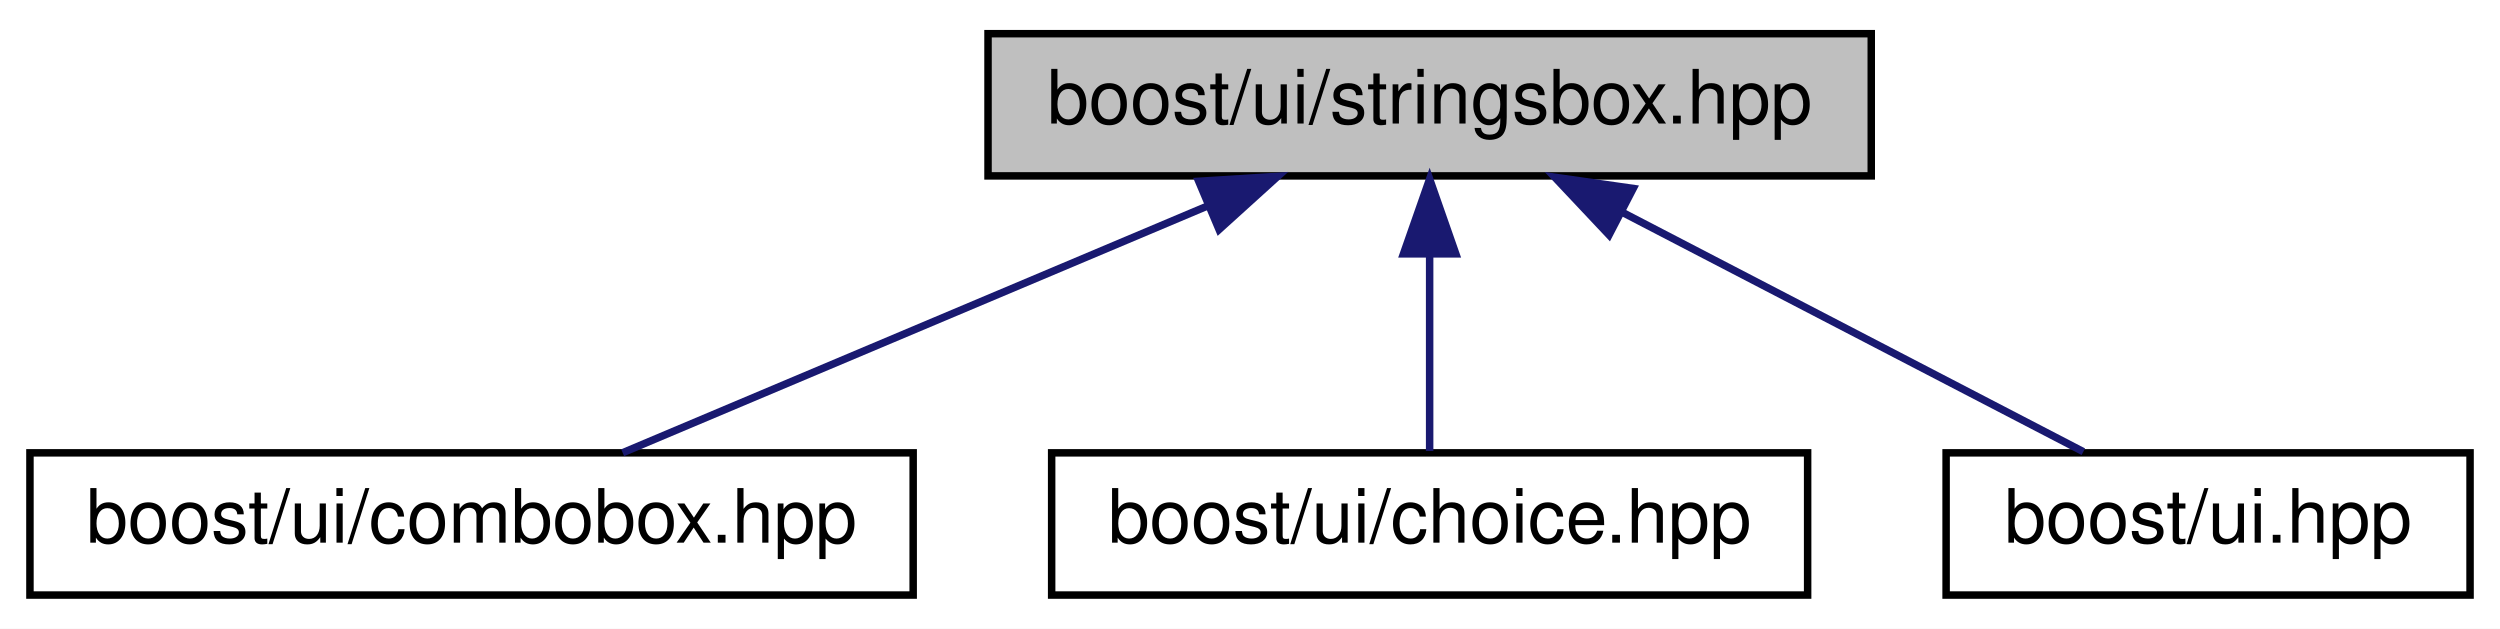
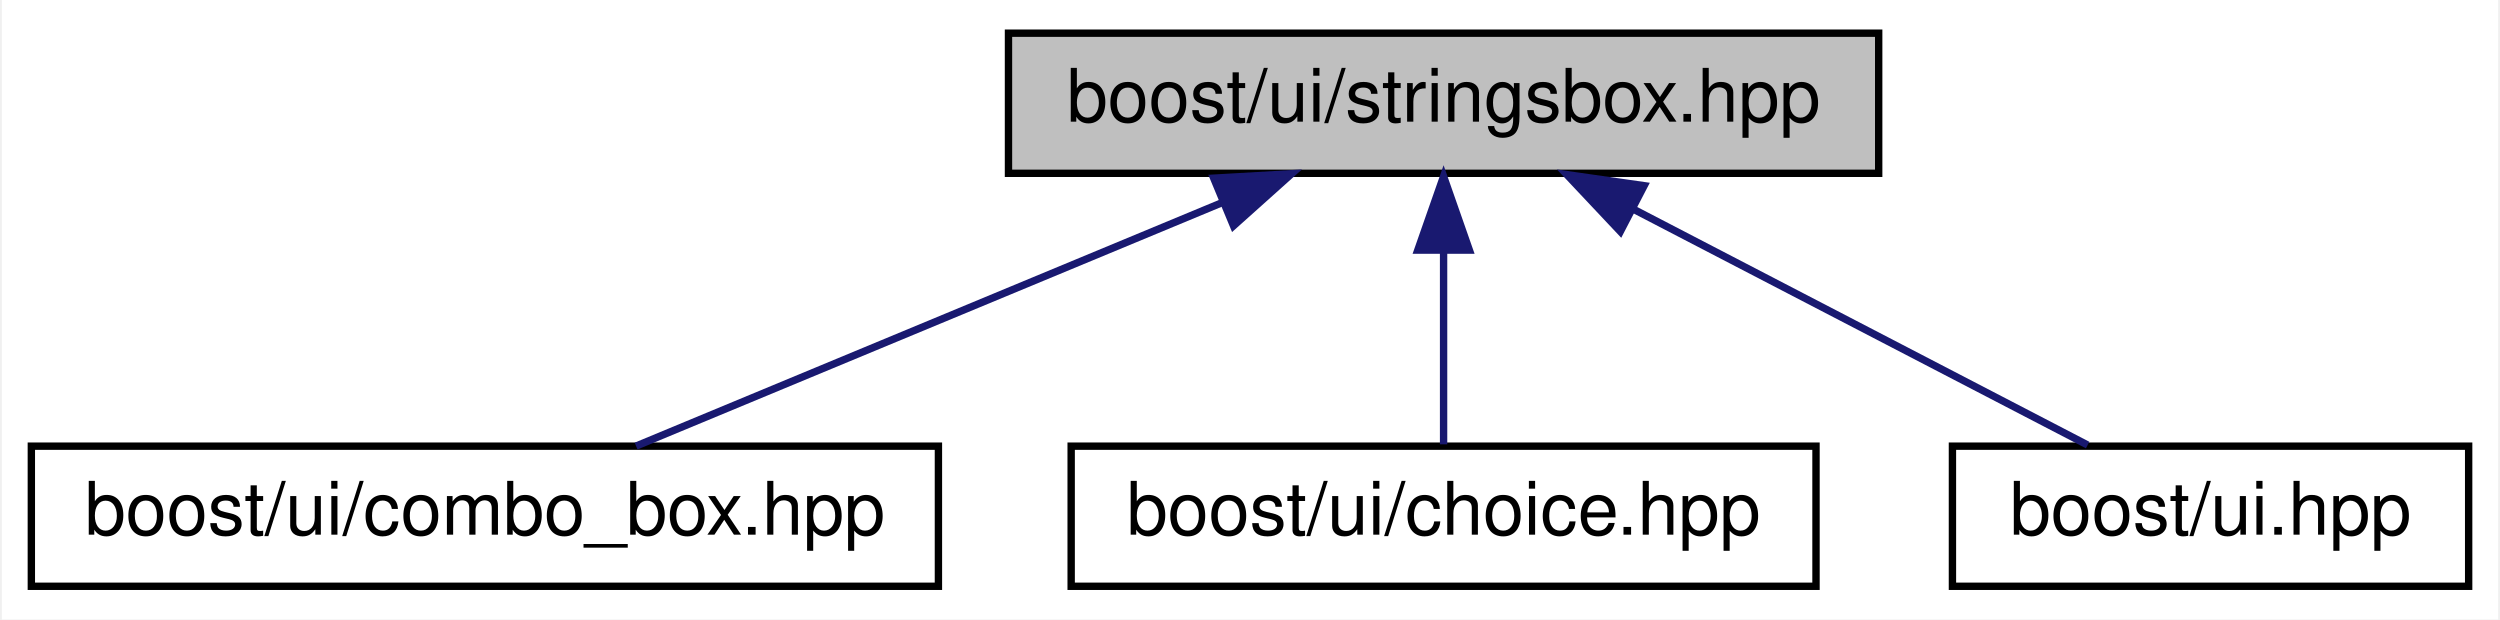
- <svg xmlns="http://www.w3.org/2000/svg" xmlns:xlink="http://www.w3.org/1999/xlink" width="334pt" height="84pt" viewBox="0.00 0.00 334.00 84.00">
+ <svg xmlns="http://www.w3.org/2000/svg" xmlns:xlink="http://www.w3.org/1999/xlink" width="339pt" height="84pt" viewBox="0.00 0.00 338.50 84.00">
  <g id="graph0" class="graph" transform="scale(1 1) rotate(0) translate(4 80)">
-     <polygon fill="white" stroke="none" points="-4,4 -4,-80 330,-80 330,4 -4,4" />
+     <polygon fill="white" stroke="none" points="-4,4 -4,-80 334.5,-80 334.5,4 -4,4" />
    <g id="node1" class="node">
-       <polygon fill="#bfbfbf" stroke="black" points="128,-56.5 128,-75.5 246,-75.5 246,-56.5 128,-56.5" />
-       <text text-anchor="middle" x="187" y="-63.5" font-family="Helvetica,sans-Serif" font-size="10.00">boost/ui/stringsbox.hpp</text>
+       <polygon fill="#bfbfbf" stroke="black" points="132.5,-56.5 132.5,-75.5 250.5,-75.5 250.5,-56.5 132.5,-56.5" />
+       <text text-anchor="middle" x="191.5" y="-63.5" font-family="Helvetica,sans-Serif" font-size="10.00">boost/ui/stringsbox.hpp</text>
    </g>
    <g id="node2" class="node">
      <g id="a_node2">
-         <a xlink:href="combobox_8hpp.html" target="_top" xlink:title="Combobox widget. ">
-           <polygon fill="white" stroke="black" points="0,-0.5 0,-19.5 118,-19.5 118,-0.5 0,-0.5" />
-           <text text-anchor="middle" x="59" y="-7.5" font-family="Helvetica,sans-Serif" font-size="10.00">boost/ui/combobox.hpp</text>
+         <a xlink:href="combo__box_8hpp.html" target="_top" xlink:title="Combo box widget. ">
+           <polygon fill="white" stroke="black" points="0,-0.5 0,-19.5 123,-19.5 123,-0.5 0,-0.5" />
+           <text text-anchor="middle" x="61.5" y="-7.5" font-family="Helvetica,sans-Serif" font-size="10.00">boost/ui/combo_box.hpp</text>
        </a>
      </g>
    </g>
    <g id="edge1" class="edge">
-       <path fill="none" stroke="midnightblue" d="M157.377,-52.503C133.381,-42.38 100.216,-28.388 79.187,-19.516" />
-       <polygon fill="midnightblue" stroke="midnightblue" points="156.144,-55.781 166.718,-56.444 158.865,-49.332 156.144,-55.781" />
+       <path fill="none" stroke="midnightblue" d="M161.415,-52.503C137.043,-42.38 103.36,-28.388 82.002,-19.516" />
+       <polygon fill="midnightblue" stroke="midnightblue" points="160.323,-55.84 170.901,-56.444 163.009,-49.375 160.323,-55.84" />
    </g>
    <g id="node3" class="node">
      <g id="a_node3">
        <a xlink:href="choice_8hpp.html" target="_top" xlink:title="Choice widget. ">
-           <polygon fill="white" stroke="black" points="136.5,-0.5 136.5,-19.5 237.5,-19.5 237.5,-0.5 136.5,-0.5" />
-           <text text-anchor="middle" x="187" y="-7.5" font-family="Helvetica,sans-Serif" font-size="10.00">boost/ui/choice.hpp</text>
+           <polygon fill="white" stroke="black" points="141,-0.5 141,-19.5 242,-19.5 242,-0.5 141,-0.5" />
+           <text text-anchor="middle" x="191.5" y="-7.5" font-family="Helvetica,sans-Serif" font-size="10.00">boost/ui/choice.hpp</text>
        </a>
      </g>
    </g>
    <g id="edge2" class="edge">
-       <path fill="none" stroke="midnightblue" d="M187,-45.804C187,-36.91 187,-26.78 187,-19.751" />
-       <polygon fill="midnightblue" stroke="midnightblue" points="183.5,-46.083 187,-56.083 190.5,-46.083 183.5,-46.083" />
+       <path fill="none" stroke="midnightblue" d="M191.5,-45.804C191.5,-36.91 191.5,-26.78 191.5,-19.751" />
+       <polygon fill="midnightblue" stroke="midnightblue" points="188,-46.083 191.5,-56.083 195,-46.083 188,-46.083" />
    </g>
    <g id="node4" class="node">
      <g id="a_node4">
        <a xlink:href="ui_8hpp.html" target="_top" xlink:title="Master Boost.UI file. ">
-           <polygon fill="white" stroke="black" points="256,-0.5 256,-19.5 326,-19.5 326,-0.5 256,-0.5" />
-           <text text-anchor="middle" x="291" y="-7.5" font-family="Helvetica,sans-Serif" font-size="10.00">boost/ui.hpp</text>
+           <polygon fill="white" stroke="black" points="260.5,-0.5 260.5,-19.5 330.5,-19.5 330.5,-0.5 260.5,-0.5" />
+           <text text-anchor="middle" x="295.5" y="-7.5" font-family="Helvetica,sans-Serif" font-size="10.00">boost/ui.hpp</text>
        </a>
      </g>
    </g>
    <g id="edge3" class="edge">
-       <path fill="none" stroke="midnightblue" d="M212.828,-51.59C232.057,-41.605 257.745,-28.267 274.332,-19.654" />
-       <polygon fill="midnightblue" stroke="midnightblue" points="210.971,-48.609 203.709,-56.324 214.197,-54.822 210.971,-48.609" />
+       <path fill="none" stroke="midnightblue" d="M217.328,-51.59C236.557,-41.605 262.245,-28.267 278.832,-19.654" />
+       <polygon fill="midnightblue" stroke="midnightblue" points="215.471,-48.609 208.209,-56.324 218.697,-54.822 215.471,-48.609" />
    </g>
  </g>
</svg>
